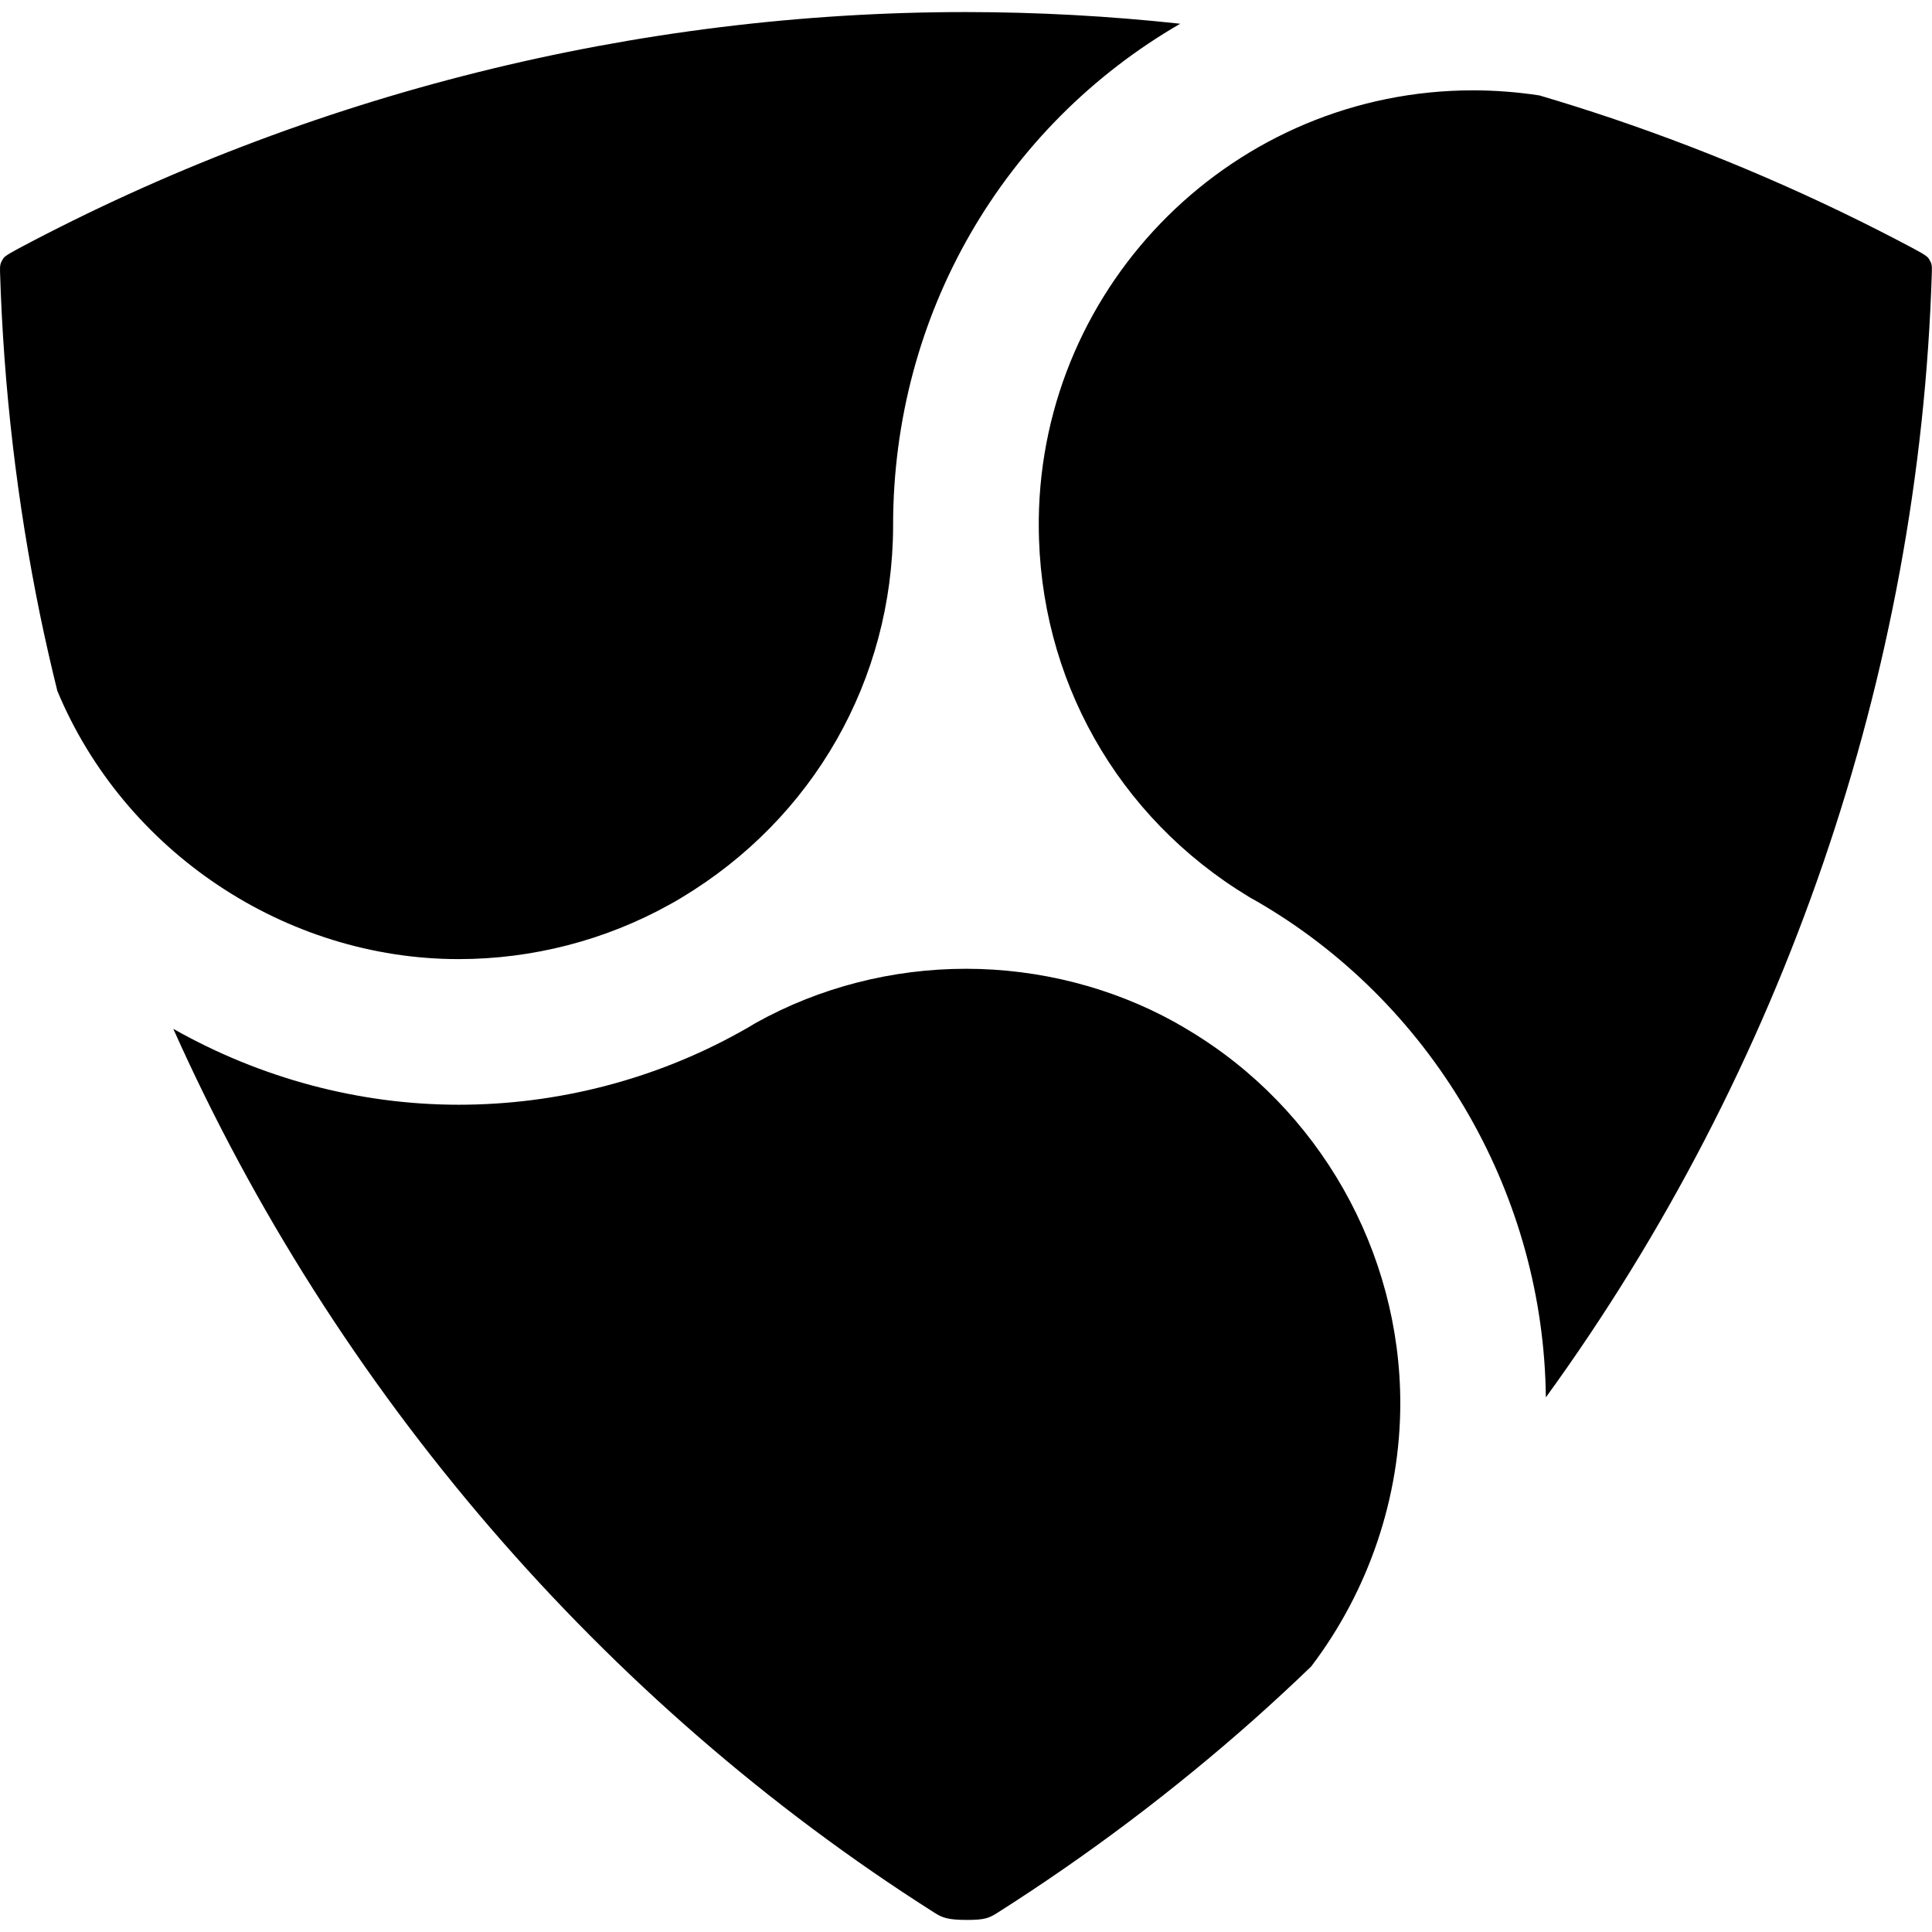
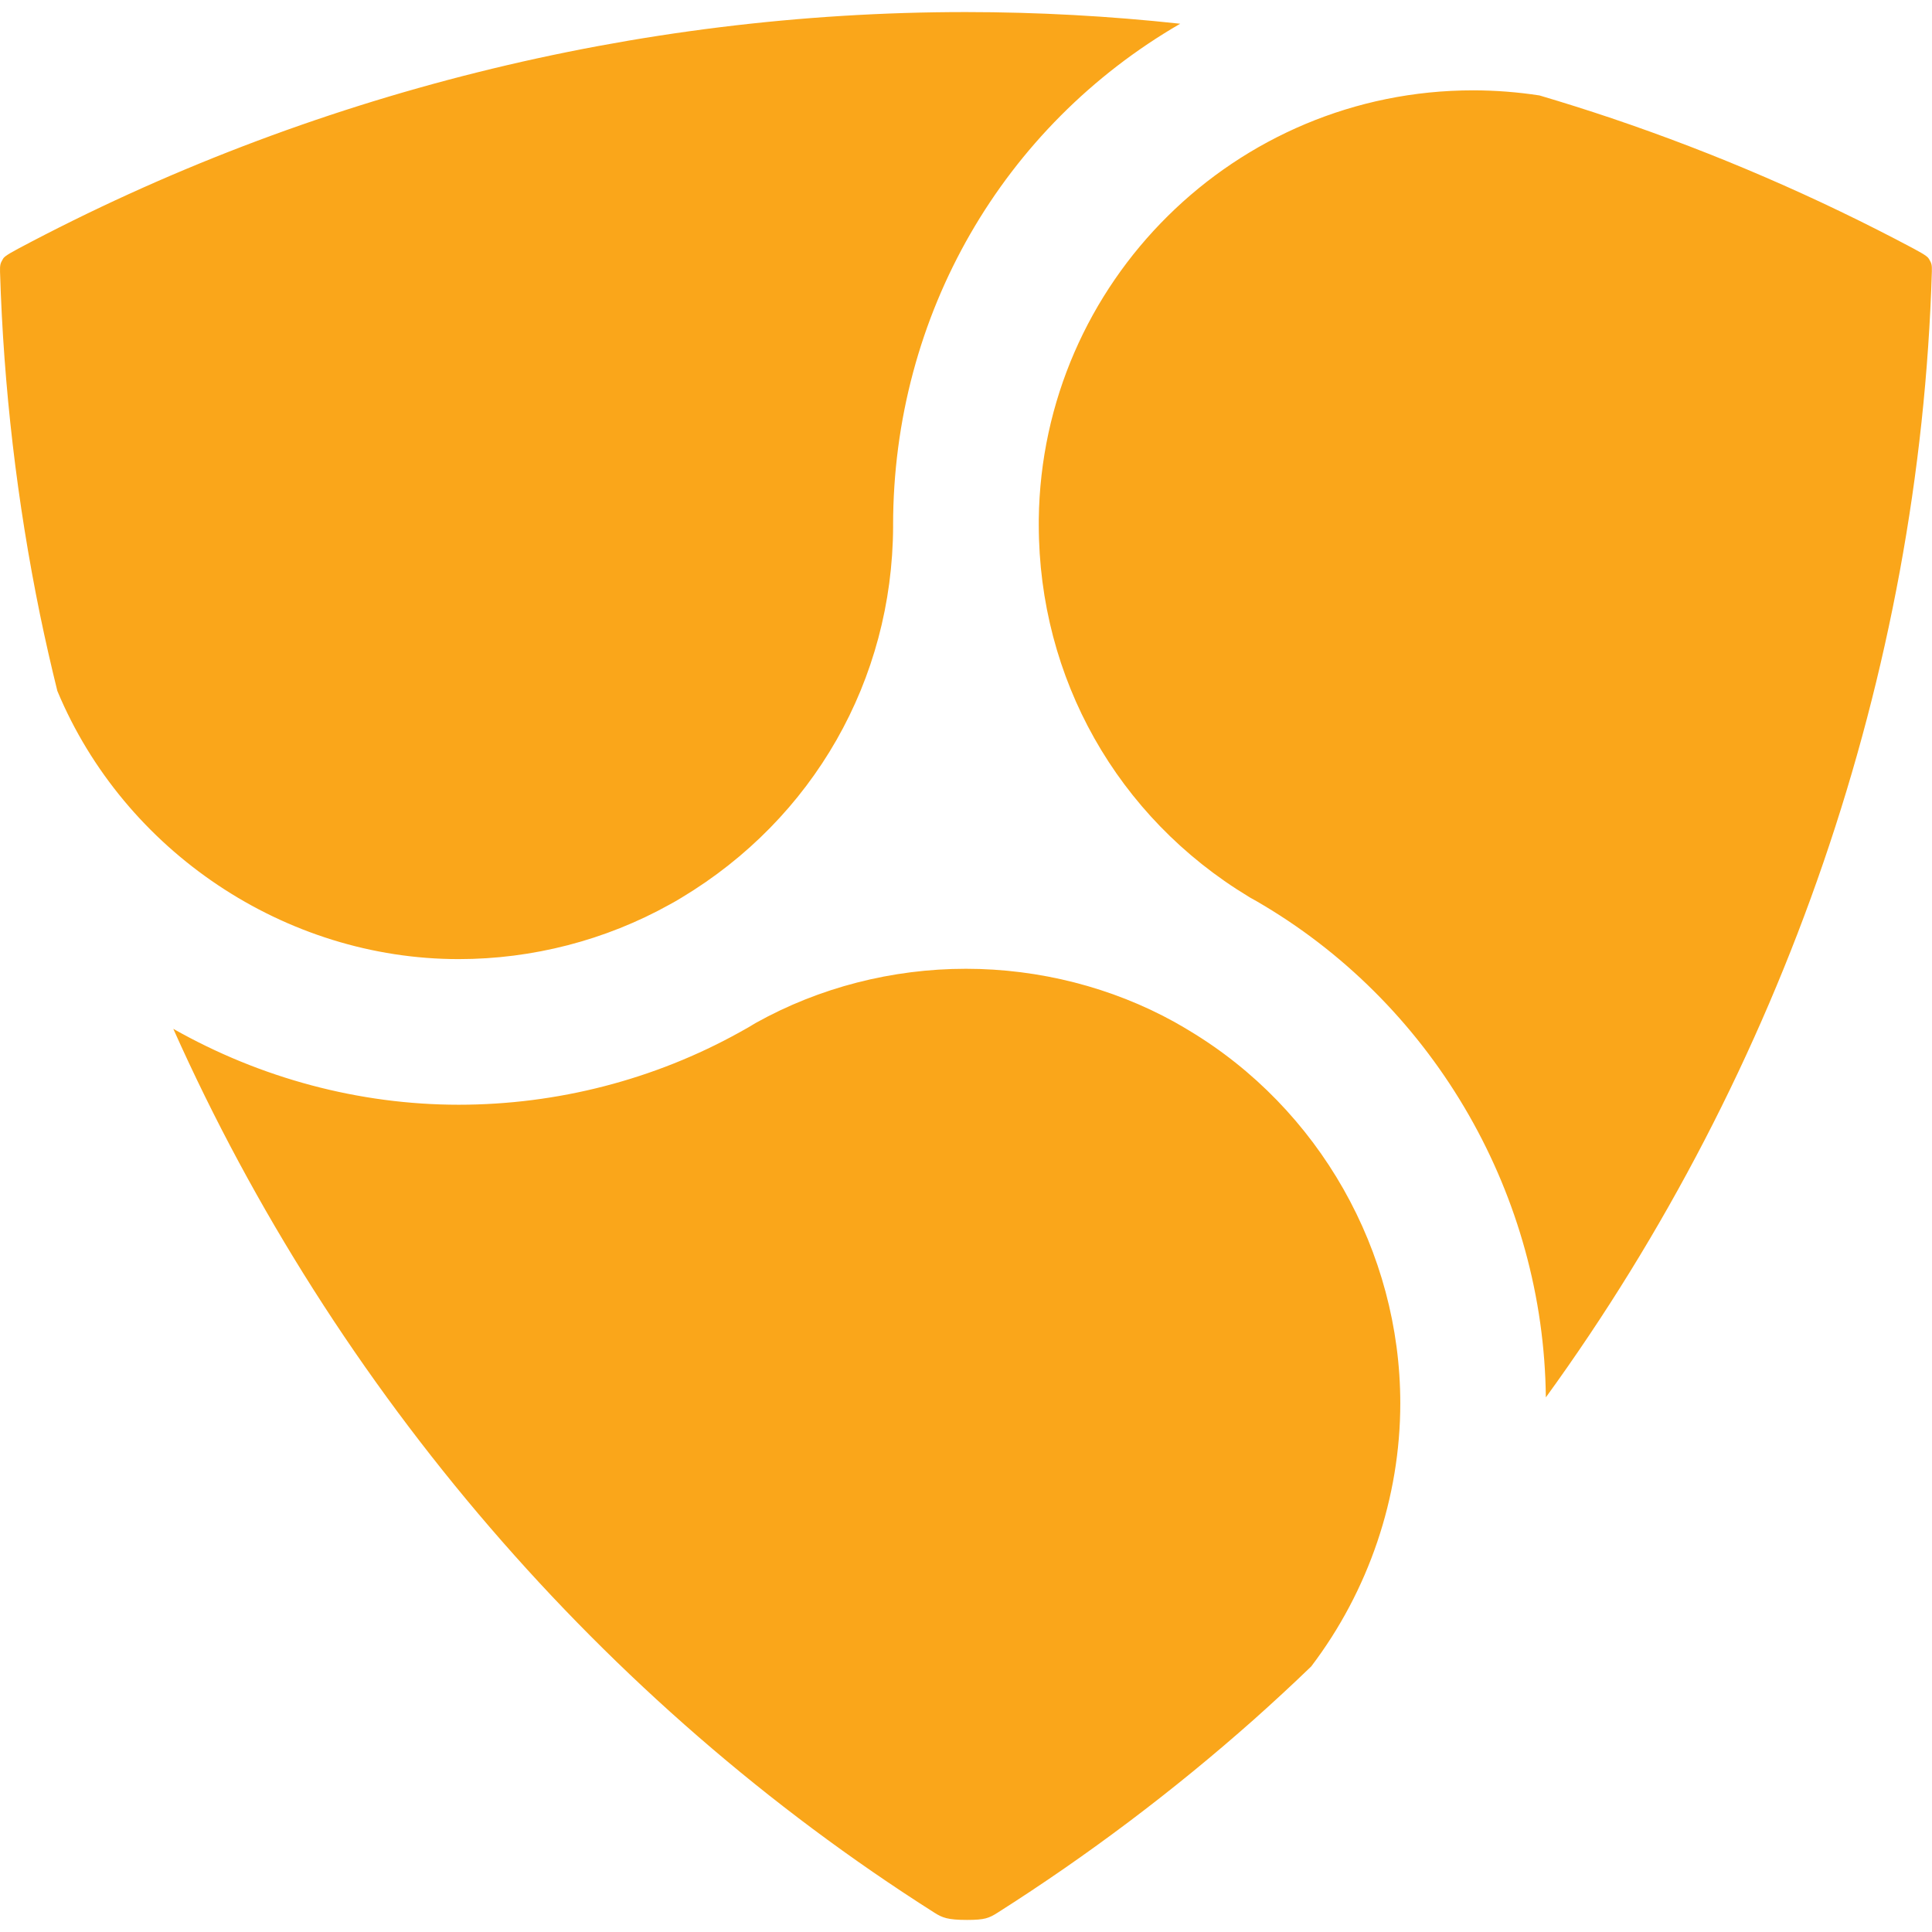
- <svg xmlns="http://www.w3.org/2000/svg" width="226.777" height="226.777" viewBox="0 0 226.777 226.777">
+ <svg xmlns="http://www.w3.org/2000/svg" fill="#faa61a" width="226.777" height="226.777" viewBox="0 0 226.777 226.777">
  <path d="M78.6 106.173c.496-.27.938-.521 1.376-.792 15.509-9.309 24.78-25.579 24.857-43.568l-.002-.136c0-24.766 12.935-46.864 33.7-58.891a234.48 234.48 0 0 0-25.167-1.37c-38.646 0-77.097 9.6-111.201 27.76C.558 30.03.448 30.217.325 30.434c-.268.463-.345.634-.321 1.471a236.574 236.574 0 0 0 4.699 40.272 236.944 236.944 0 0 0 2.028 8.924c7.849 18.838 26.752 31.479 47.11 31.479 8.668 0 17.231-2.216 24.759-6.407zm60.941 14.769a34.435 34.435 0 0 0-1.2-.704l-.469-.271c-7.336-4.057-15.862-6.252-24.488-6.252-8.671 0-17.201 2.195-24.669 6.354-.513.319-1.191.715-1.869 1.082-10.016 5.57-21.439 8.522-33.004 8.522-11.689 0-23.277-3.117-33.5-8.91 18.95 42.441 50.367 79.015 89.329 103.742.933.596 1.578.855 3.852.855 2.059 0 2.56-.208 3.57-.846a236.294 236.294 0 0 0 30.049-22.641 235.178 235.178 0 0 0 6.766-6.265c6.745-8.873 10.457-19.835 10.457-30.899-.002-17.833-9.513-34.604-24.824-43.767zm86.903-90.511c-.121-.208-.231-.4-1.838-1.256a236.18 236.18 0 0 0-35.429-15.295 237.211 237.211 0 0 0-8.469-2.676 51.714 51.714 0 0 0-7.798-.6c-27.901 0-50.641 22.532-50.979 50.356v.653c.008 17.994 9.207 34.302 24.616 43.628l.224.137c.471.255 1.063.593 1.617.93 20.194 12.09 32.823 34.165 33.062 57.717 27.873-38.406 43.886-84.932 45.31-132.138.023-.832-.04-.978-.316-1.456z" />
</svg>
